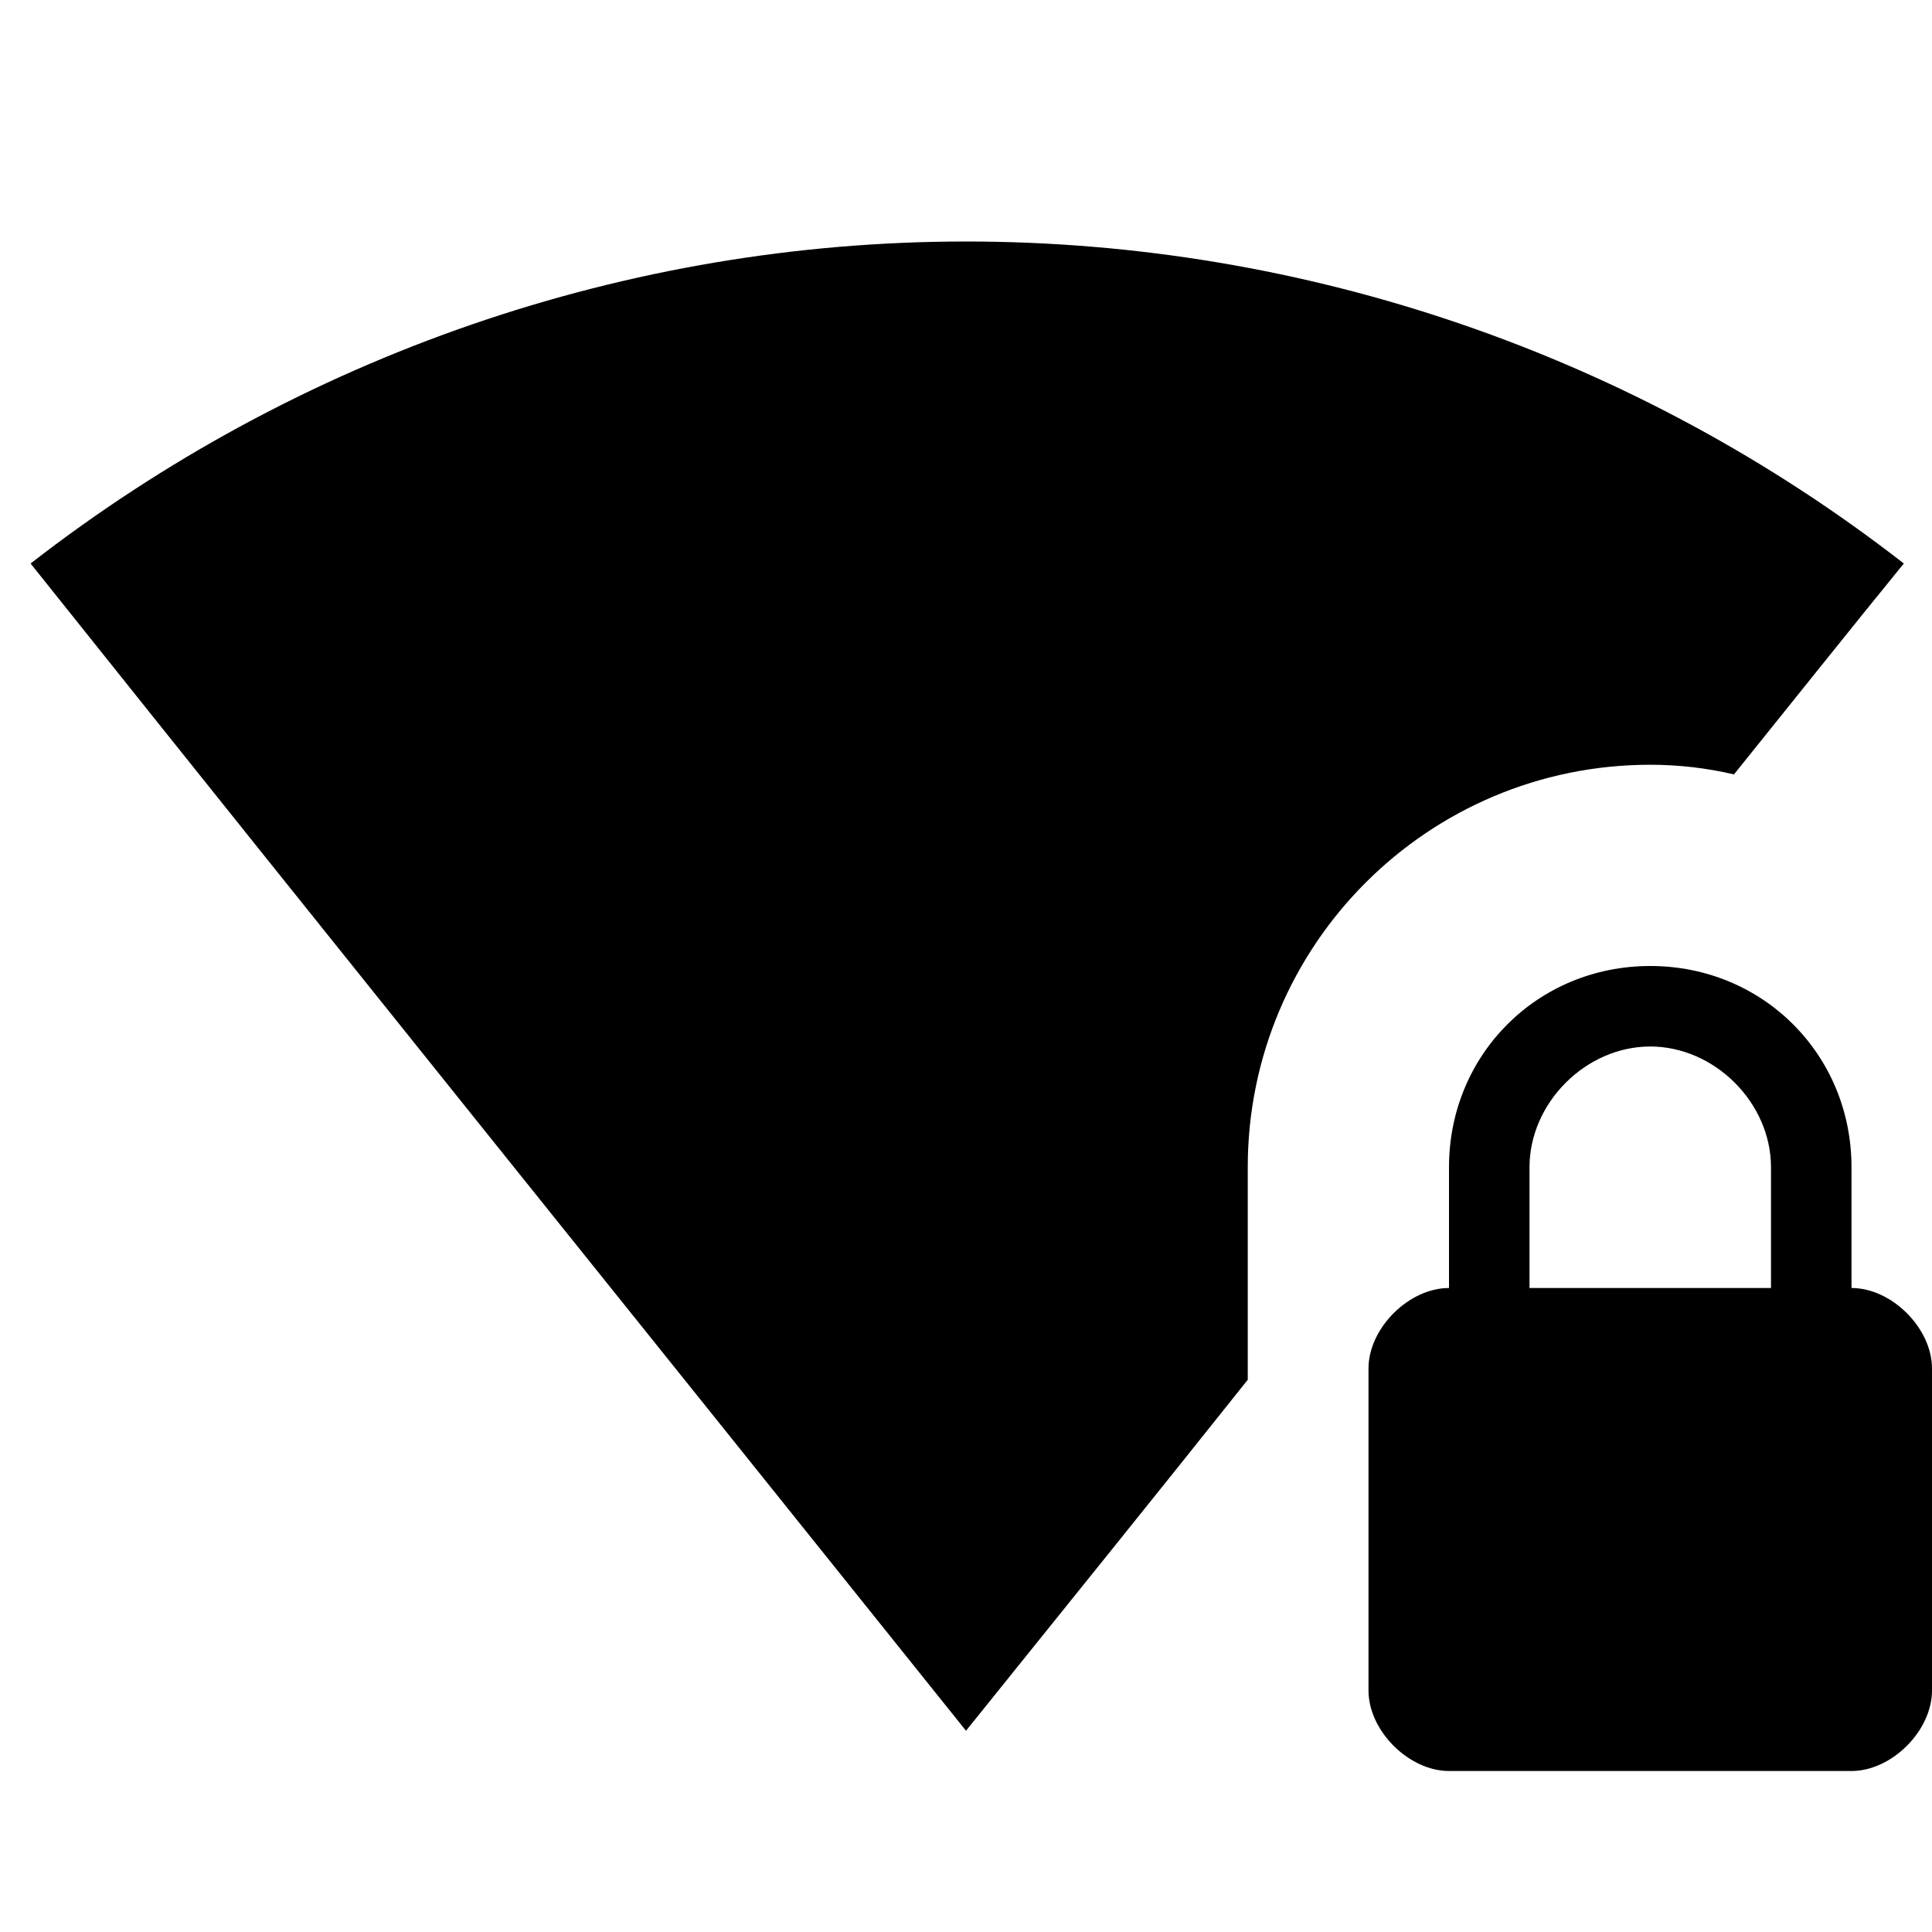
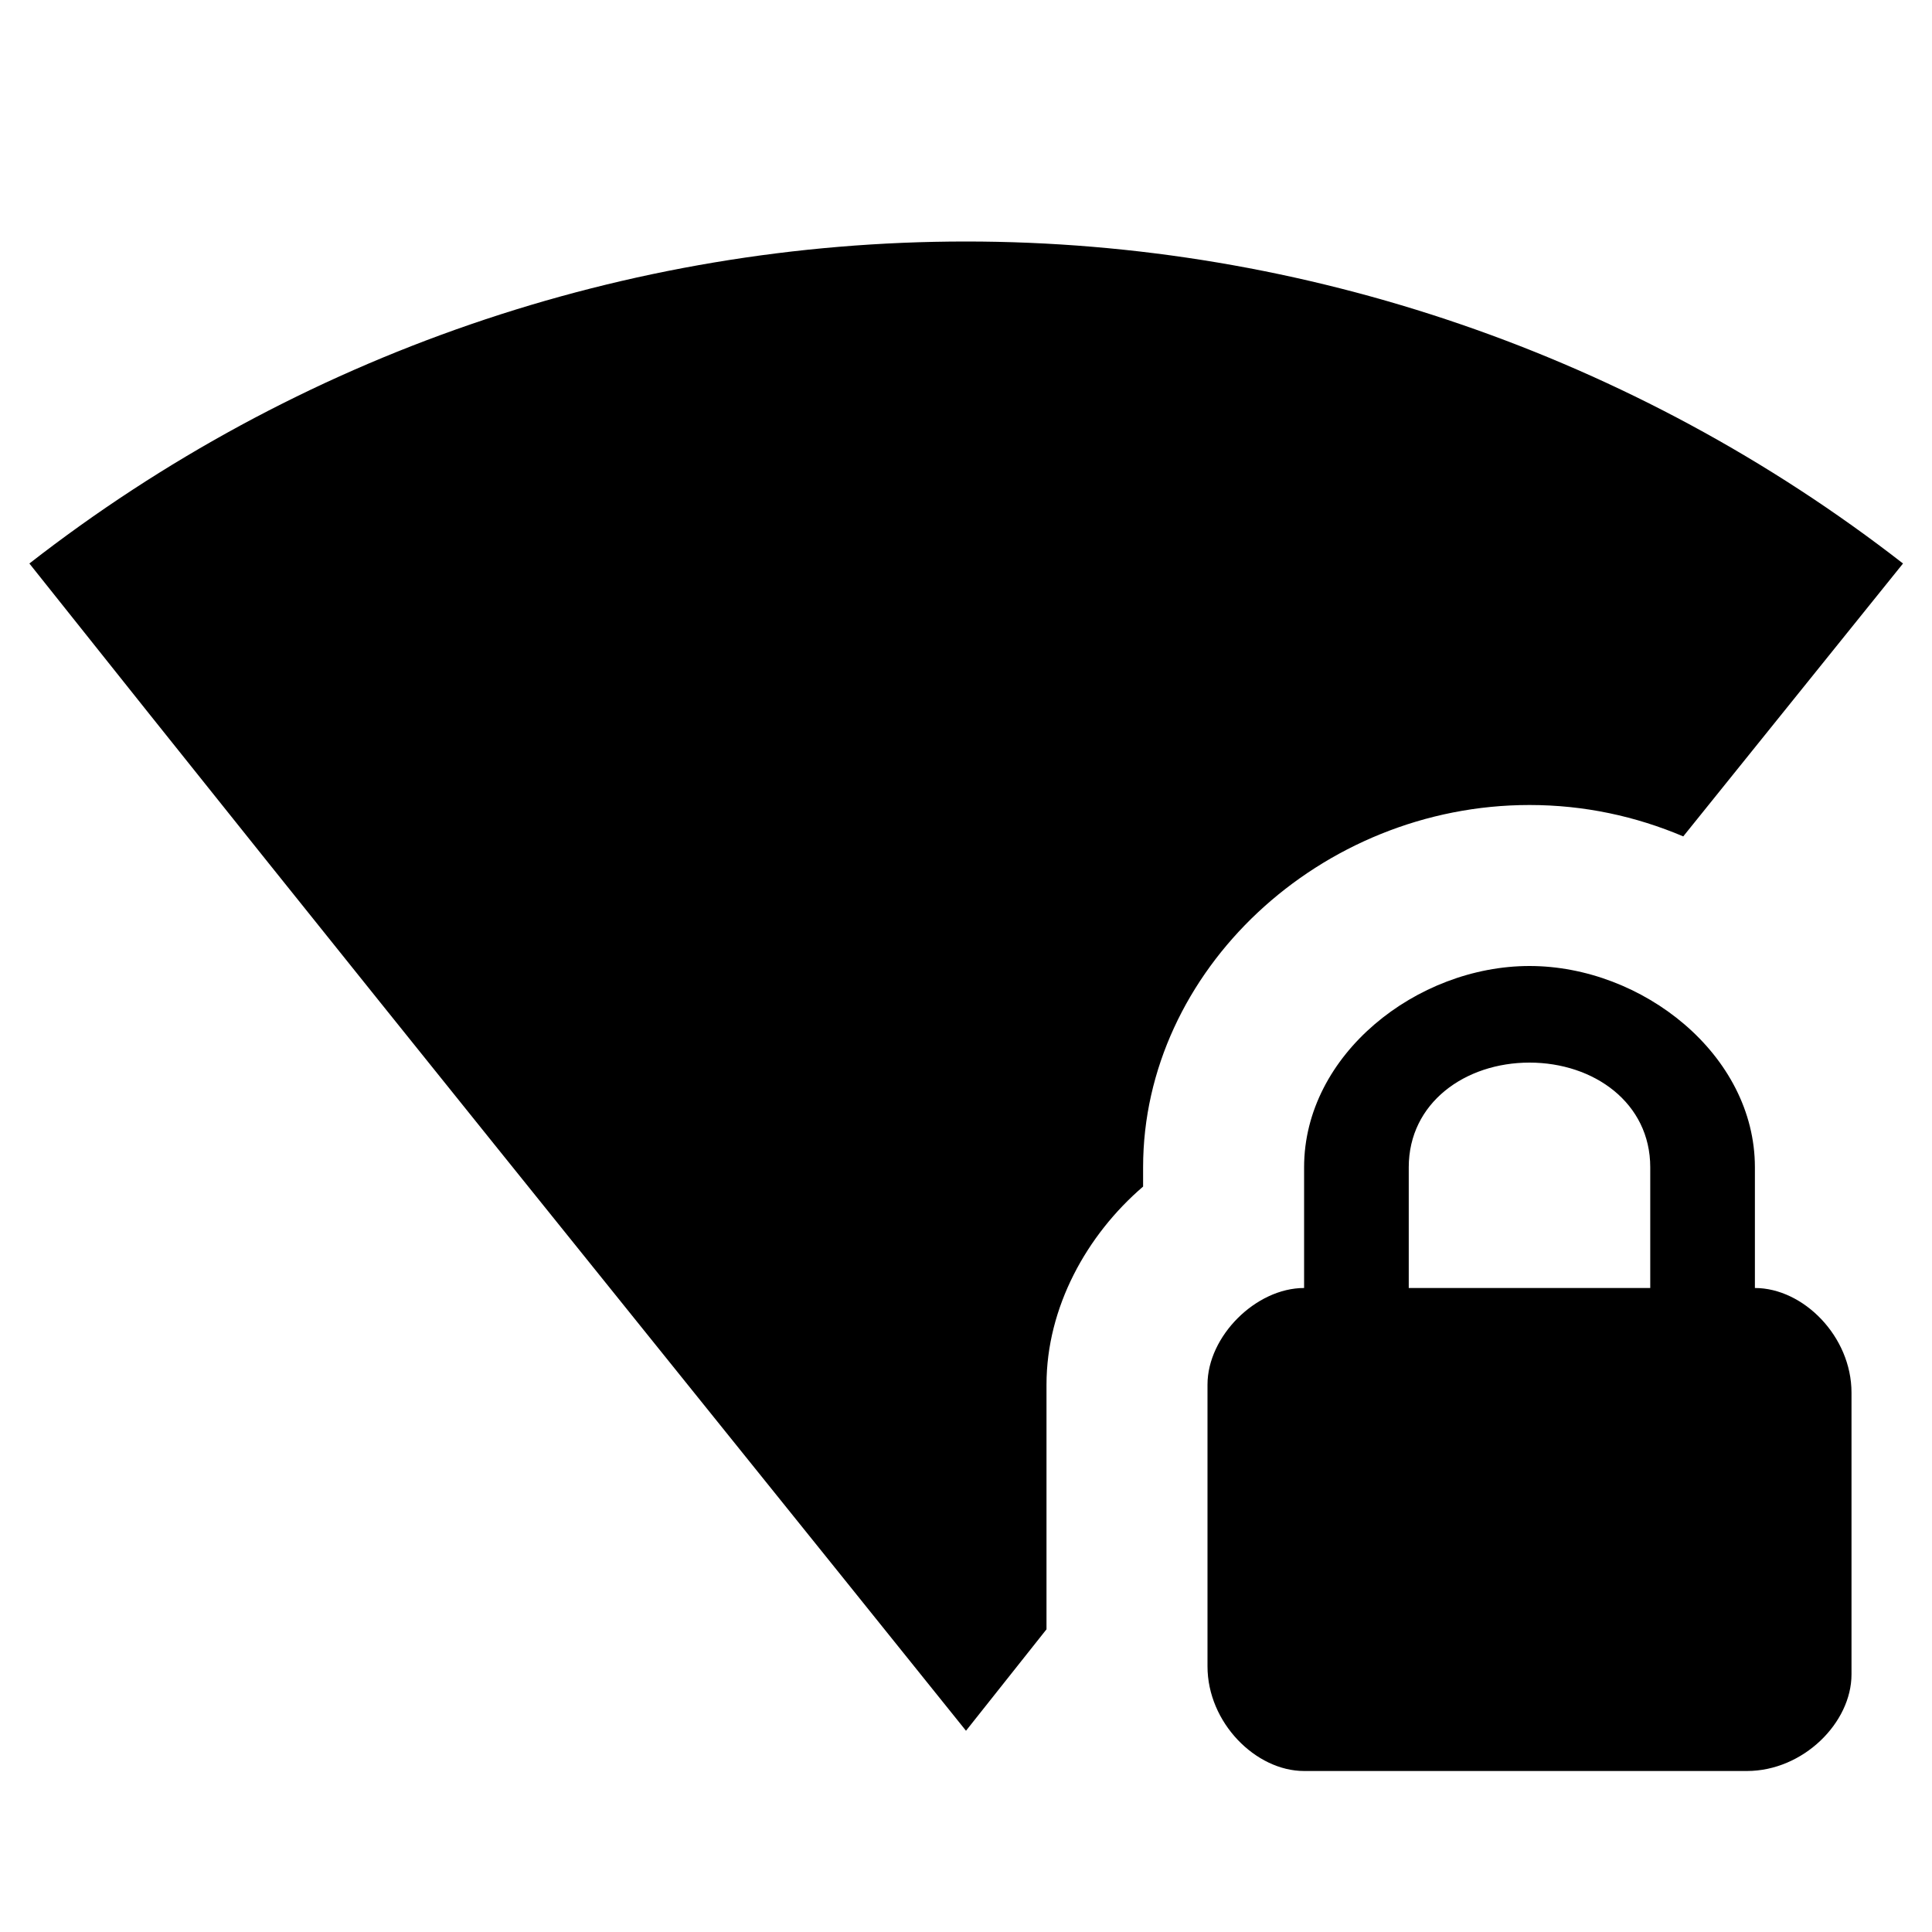
<svg xmlns="http://www.w3.org/2000/svg" width="24" height="24">
-   <path d="M12,3C7.79,3 3.7,4.42 0.38,7C4.42,12.06 7.89,16.37 12,21.5C13.23,19.97 14.29,18.66 15.5,17.14V14.5A5,5 0 0,1 20.5,9.5C20.85,9.5 21.2,9.54 21.54,9.62C22.2,8.8 23.03,7.76 23.65,7C20.32,4.41 16.22,3 12,3M20.5,12C19.1,12 18,13.1 18,14.5V16C17.5,16 17,16.5 17,17V21C17,21.5 17.5,22 18,22H23C23.5,22 24,21.5 24,21V17C24,16.5 23.5,16 23,16V14.5C23,13.1 21.9,12 20.5,12M20.5,13C21.3,13 22,13.7 22,14.5V16H19V14.5C19,13.7 19.7,13 20.5,13Z" />
+   <path d="M14.2 14.5V14.74C13.5 15.34 13 16.24 13 17.2V20.24L12 21.5C7.88 16.37 4.39 12.06 .365 7C3.69 4.41 7.78 3 12 3C16.2 3 20.31 4.41 23.64 7L20.91 10.39C20.32 10.14 19.68 10 19 10C16.4 10 14.2 12.06 14.2 14.5M23 17.3V20.8C23 21.4 22.4 22 21.7 22H16.2C15.6 22 15 21.4 15 20.7V17.2C15 16.6 15.6 16 16.2 16V14.5C16.2 13.1 17.6 12 19 12S21.8 13.1 21.8 14.5V16C22.4 16 23 16.6 23 17.3M20.5 14.5C20.5 13.7 19.8 13.2 19 13.2S17.5 13.7 17.5 14.5V16H20.5V14.5Z" />
</svg>
